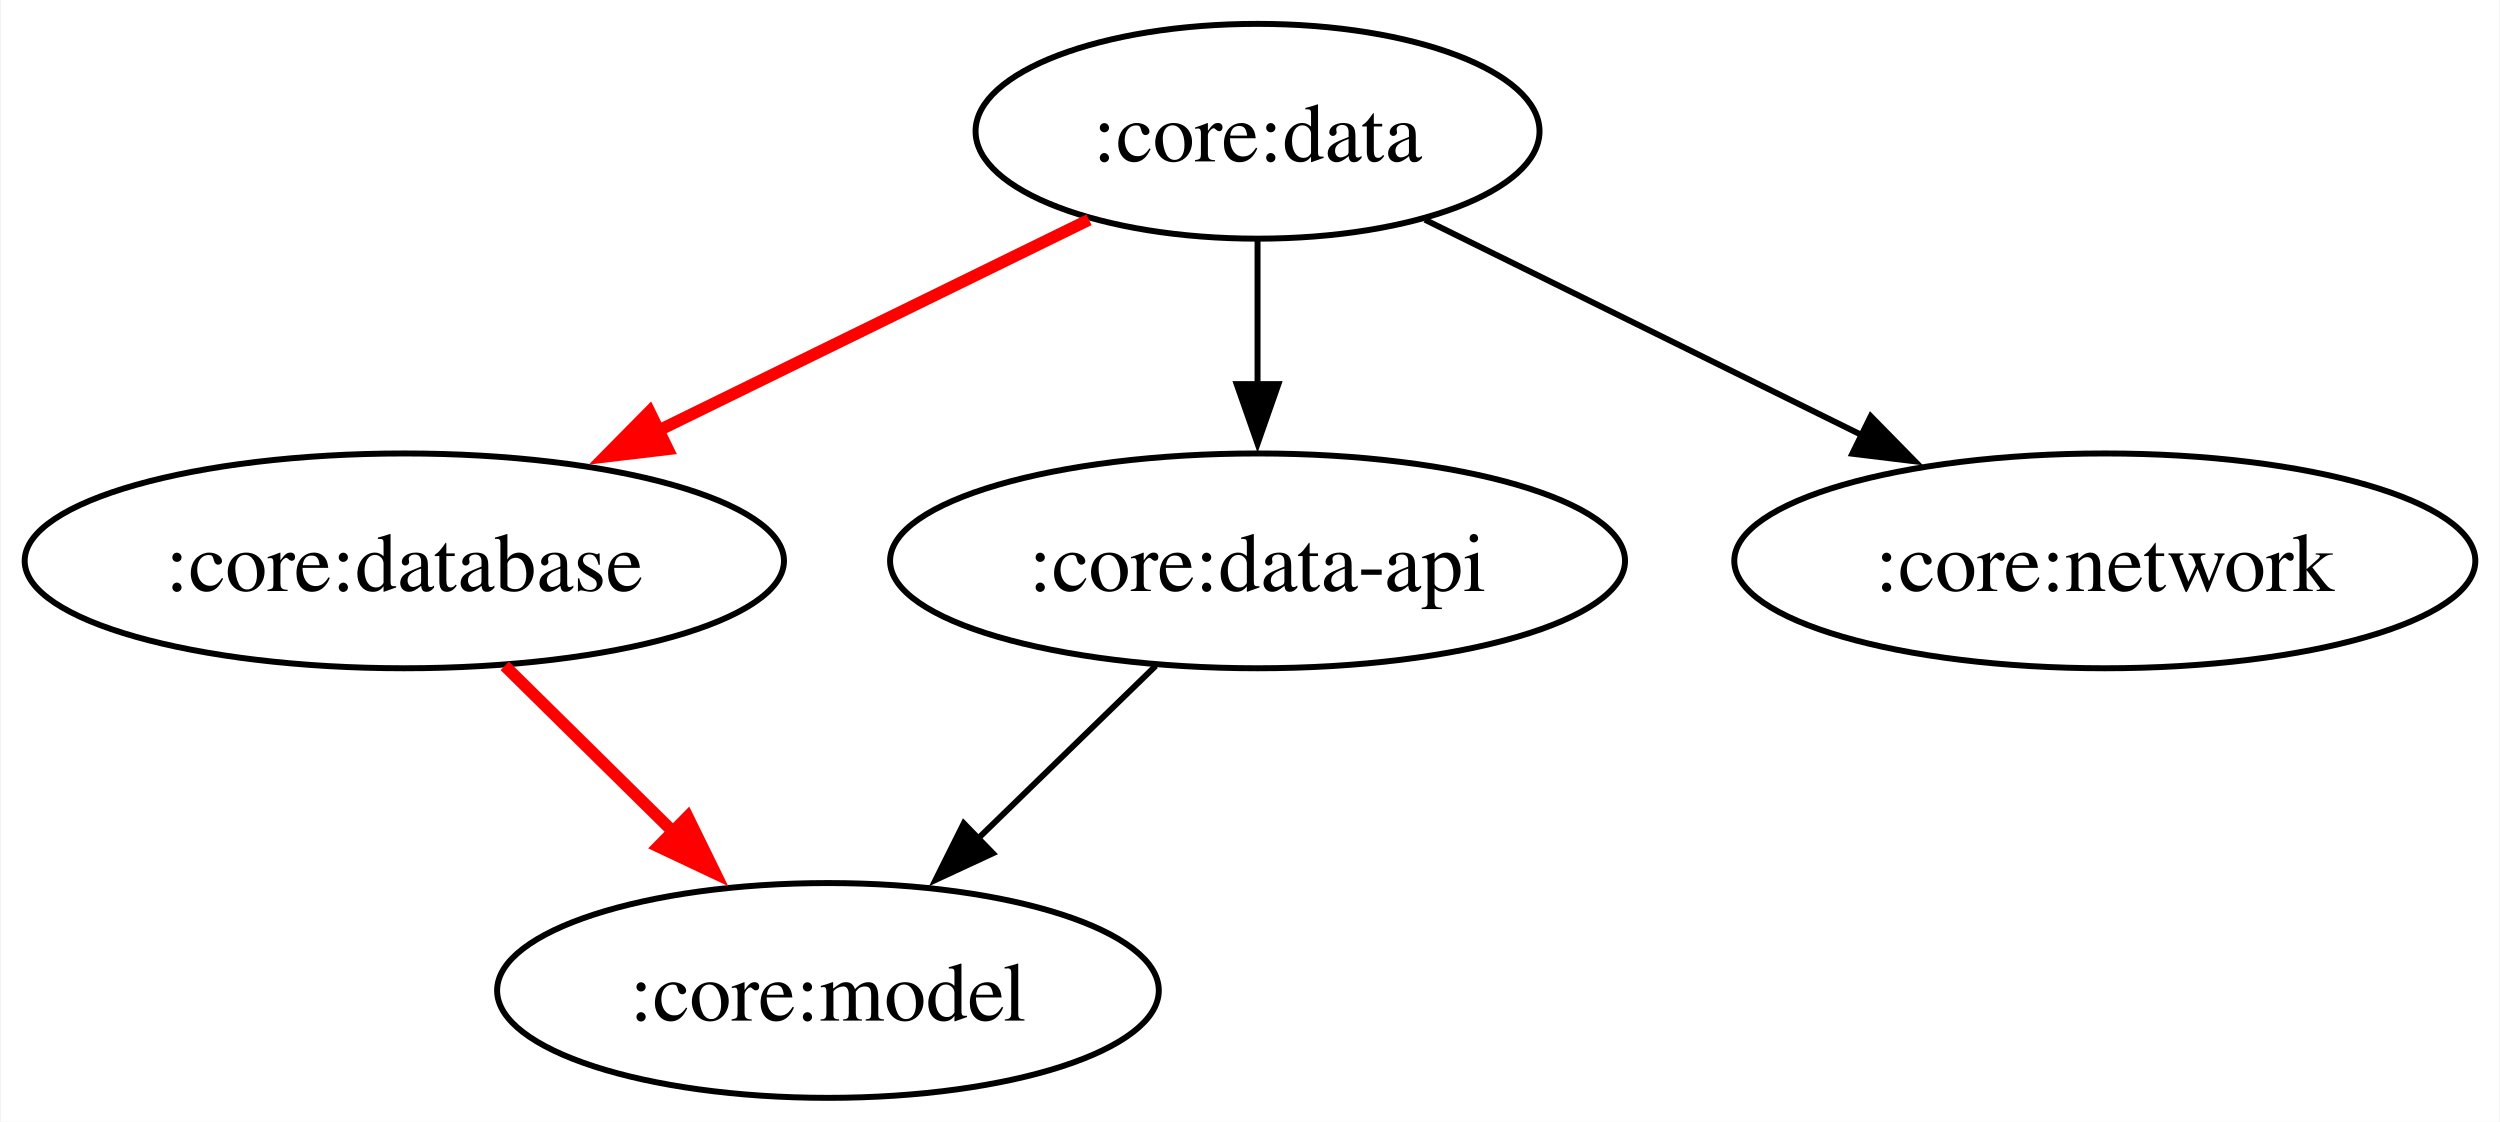
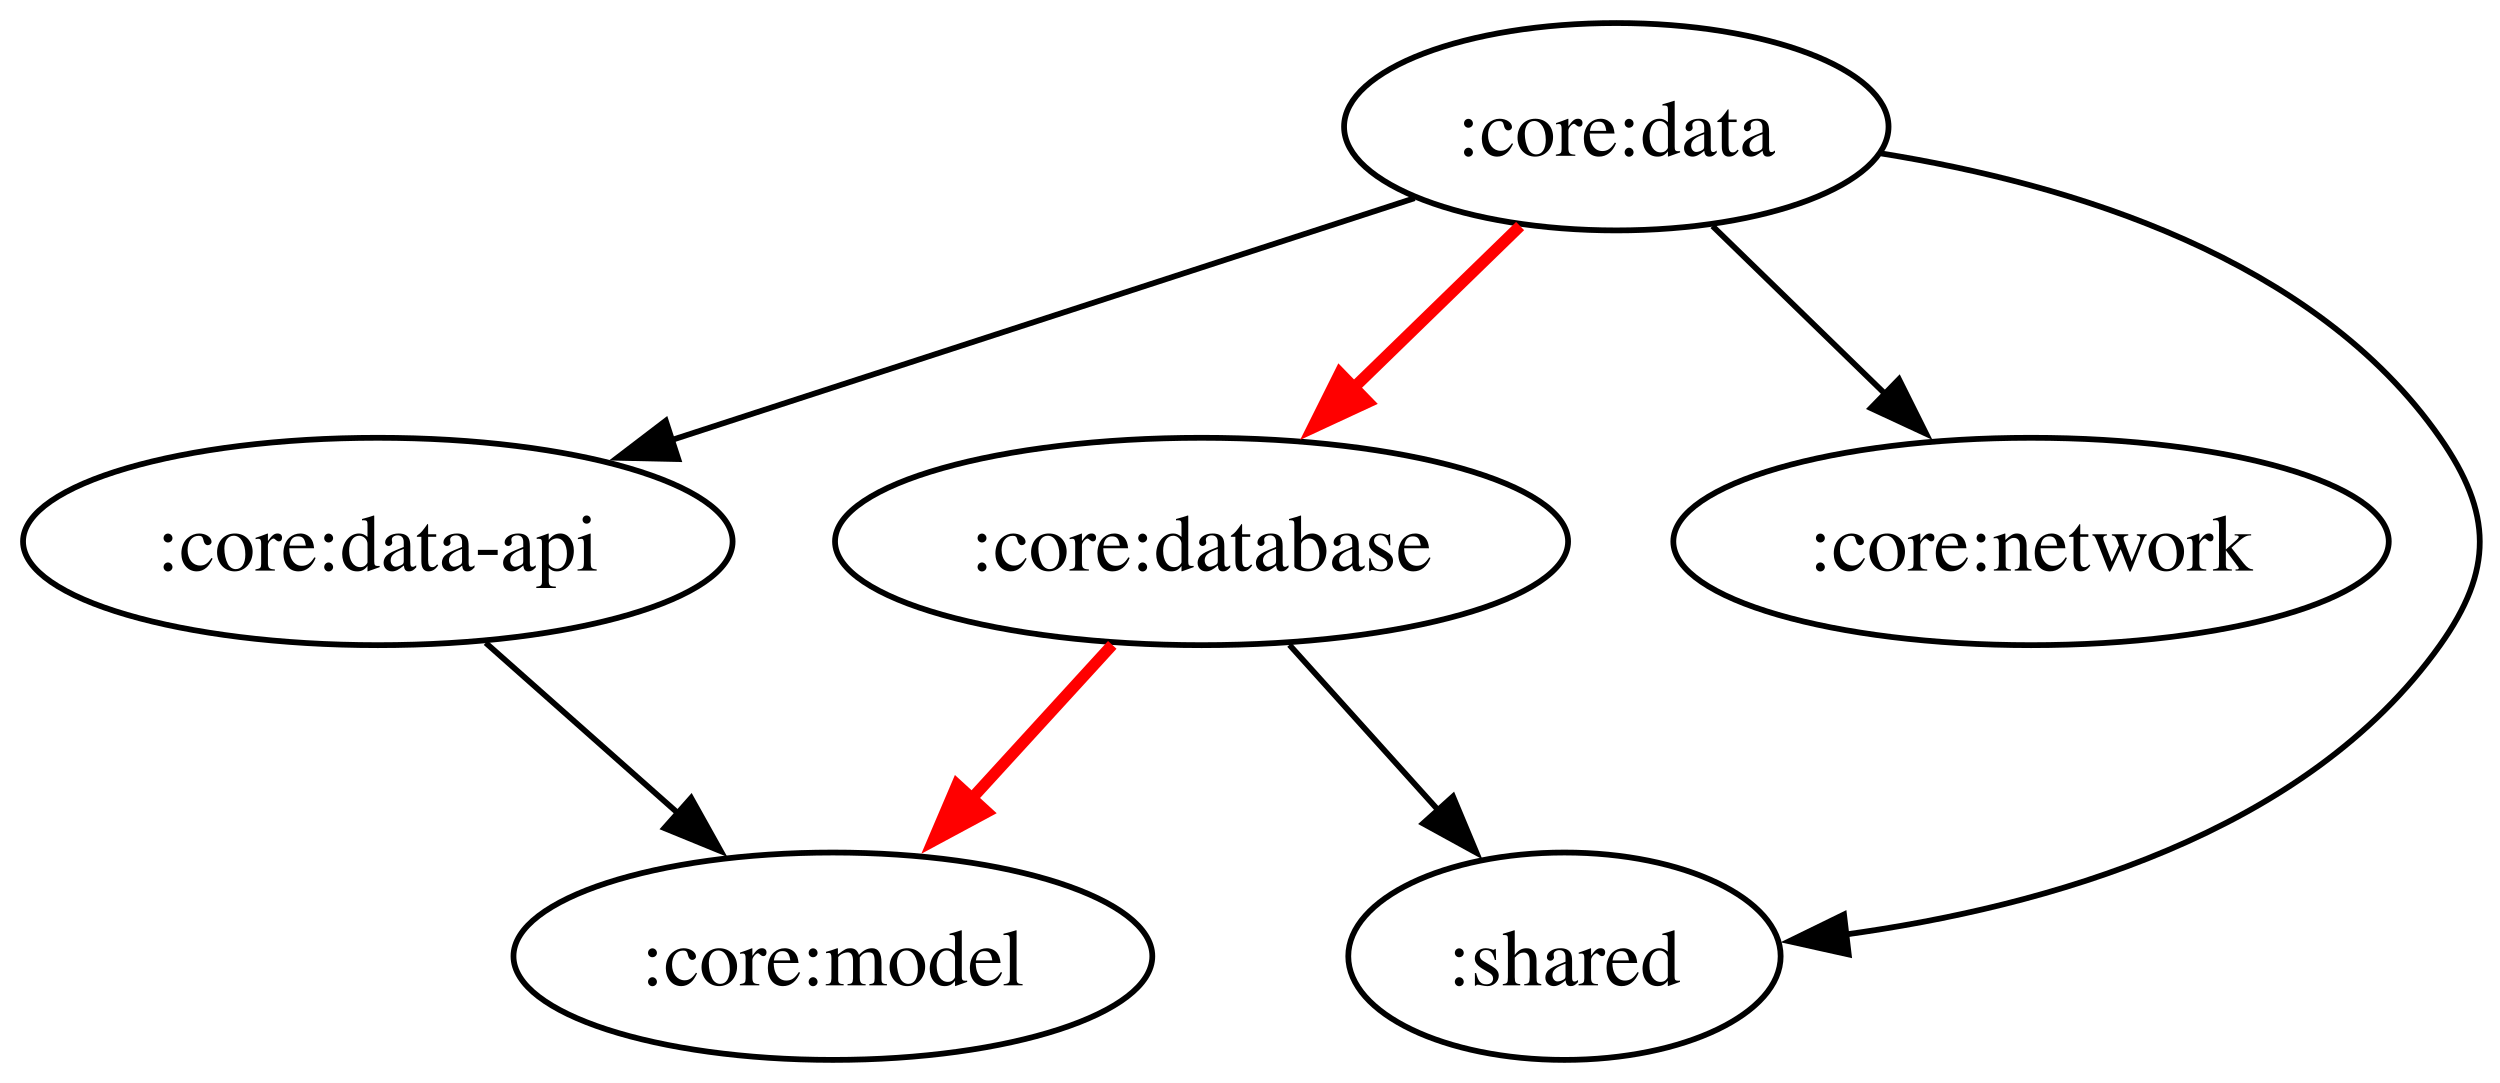
- <svg xmlns="http://www.w3.org/2000/svg" width="419pt" height="188pt" viewBox="0 0 418.73 188">
+ <svg xmlns="http://www.w3.org/2000/svg" width="434pt" height="188pt" viewBox="0 0 434 188">
  <g class="graph">
-     <path fill="#fff" d="M0 188V0h418.73v188z" />
+     <path fill="#fff" d="M0 188V0h434.5v188z" />
    <g class="node" transform="translate(4 184)">
-       <ellipse cx="206.63" cy="-162" fill="none" stroke="#000" rx="47.26" ry="18" />
-       <text x="206.63" y="-156.95" font-family="Times,serif" font-size="14" text-anchor="middle">:core:data</text>
+       <ellipse cx="276.59" cy="-162" fill="none" stroke="#000" rx="47.26" ry="18" />
+       <text xml:space="preserve" x="276.59" y="-156.95" font-family="Times,serif" font-size="14" text-anchor="middle">:core:data</text>
    </g>
    <g class="node" transform="translate(4 184)">
-       <ellipse cx="63.63" cy="-90" fill="none" stroke="#000" rx="63.63" ry="18" />
-       <text x="63.63" y="-84.95" font-family="Times,serif" font-size="14" text-anchor="middle">:core:database</text>
+       <ellipse cx="204.59" cy="-90" fill="none" stroke="#000" rx="63.63" ry="18" />
+       <text xml:space="preserve" x="204.59" y="-84.95" font-family="Times,serif" font-size="14" text-anchor="middle">:core:database</text>
    </g>
    <g stroke="red" stroke-width="2" class="edge">
-       <path fill="none" d="M182.38 36.83c-21.06 10.31-50.13 24.54-73.74 36.1" />
-       <path fill="red" d="m111.79 75.28-10.52 1.25 7.45-7.54z" />
+       <path fill="none" d="M263.89 39.24c-8.96 8.7-20.18 19.61-30.17 29.33" />
+       <path fill="red" d="m237.48 69.8-9.61 4.46 4.73-9.48z" />
    </g>
    <g class="node" transform="translate(4 184)">
-       <ellipse cx="206.63" cy="-90" fill="none" stroke="#000" rx="61.59" ry="18" />
-       <text x="206.63" y="-84.95" font-family="Times,serif" font-size="14" text-anchor="middle">:core:data-api</text>
+       <ellipse cx="61.59" cy="-90" fill="none" stroke="#000" rx="61.59" ry="18" />
+       <text xml:space="preserve" x="61.59" y="-84.95" font-family="Times,serif" font-size="14" text-anchor="middle">:core:data-api</text>
    </g>
    <g stroke="#000" class="edge">
-       <path fill="none" d="M210.63 40.3v24.16" />
-       <path d="m214.13 64.38-3.5 10-3.5-10z" />
+       <path fill="none" d="M245.57 34.4c-35.03 11.41-89.26 29.06-129.04 42.01" />
+       <path d="m117.75 79.7-10.59-.23 8.42-6.43z" />
    </g>
    <g class="node" transform="translate(4 184)">
-       <ellipse cx="348.63" cy="-90" fill="none" stroke="#000" rx="62.1" ry="18" />
-       <text x="348.63" y="-84.95" font-family="Times,serif" font-size="14" text-anchor="middle">:core:network</text>
+       <ellipse cx="348.59" cy="-90" fill="none" stroke="#000" rx="62.1" ry="18" />
+       <text xml:space="preserve" x="348.59" y="-84.95" font-family="Times,serif" font-size="14" text-anchor="middle">:core:network</text>
    </g>
    <g stroke="#000" class="edge">
-       <path fill="none" d="M238.69 36.83c20.98 10.34 49.98 24.64 73.47 36.22" />
-       <path d="m313.4 69.76 7.42 7.56-10.51-1.28z" />
+       <path fill="none" d="M297.29 39.24c8.95 8.7 20.18 19.61 30.16 29.33" />
+       <path d="m329.66 65.83 4.73 9.48-9.61-4.46z" />
    </g>
    <g class="node" transform="translate(4 184)">
-       <ellipse cx="134.63" cy="-18" fill="none" stroke="#000" rx="55.45" ry="18" />
-       <text x="134.63" y="-12.95" font-family="Times,serif" font-size="14" text-anchor="middle">:core:model</text>
+       <ellipse cx="267.59" cy="-18" fill="none" stroke="#000" rx="37.53" ry="18" />
+       <text xml:space="preserve" x="267.59" y="-12.95" font-family="Times,serif" font-size="14" text-anchor="middle">:shared</text>
+     </g>
+     <g stroke="#000" class="edge">
+       <path fill="none" d="M326.59 26.64c32.99 5.3 75.3 18.17 97 49.36 9.14 13.13 9.26 22.96 0 36-23.3 32.79-68.44 45.46-103.51 50.27" />
+       <path d="m320.94 165.7-10.34-2.3 9.52-4.65z" />
+     </g>
+     <g stroke="#000" class="edge">
+       <path fill="none" d="M223.84 111.95c7.8 8.67 17.45 19.38 26.02 28.9" />
+       <path d="m252.24 138.27 4.09 9.78-9.29-5.1z" />
+     </g>
+     <g class="node" transform="translate(4 184)">
+       <ellipse cx="140.59" cy="-18" fill="none" stroke="#000" rx="55.45" ry="18" />
+       <text xml:space="preserve" x="140.59" y="-12.95" font-family="Times,serif" font-size="14" text-anchor="middle">:core:model</text>
    </g>
    <g stroke="red" stroke-width="2" class="edge">
-       <path fill="none" d="M84.46 111.59c8.75 8.63 19.63 19.35 29.33 28.91" />
-       <path fill="red" d="m115.11 136.89 4.66 9.51-9.57-4.52z" />
+       <path fill="none" d="M193.09 111.95c-7.62 8.34-16.97 18.56-25.42 27.8" />
+       <path fill="red" d="m171.31 140.96-9.33 5.02 4.16-9.75z" />
    </g>
    <g stroke="#000" class="edge">
-       <path fill="none" d="M193.57 111.59c-8.96 8.72-20.12 19.56-30.04 29.2" />
-       <path d="m166.27 143.01-9.61 4.46 4.73-9.48z" />
+       <path fill="none" d="M84.31 111.59c10.01 8.87 22.51 19.94 33.52 29.7" />
+       <path d="m119.98 138.52 5.16 9.25-9.81-4.01z" />
    </g>
  </g>
</svg>
